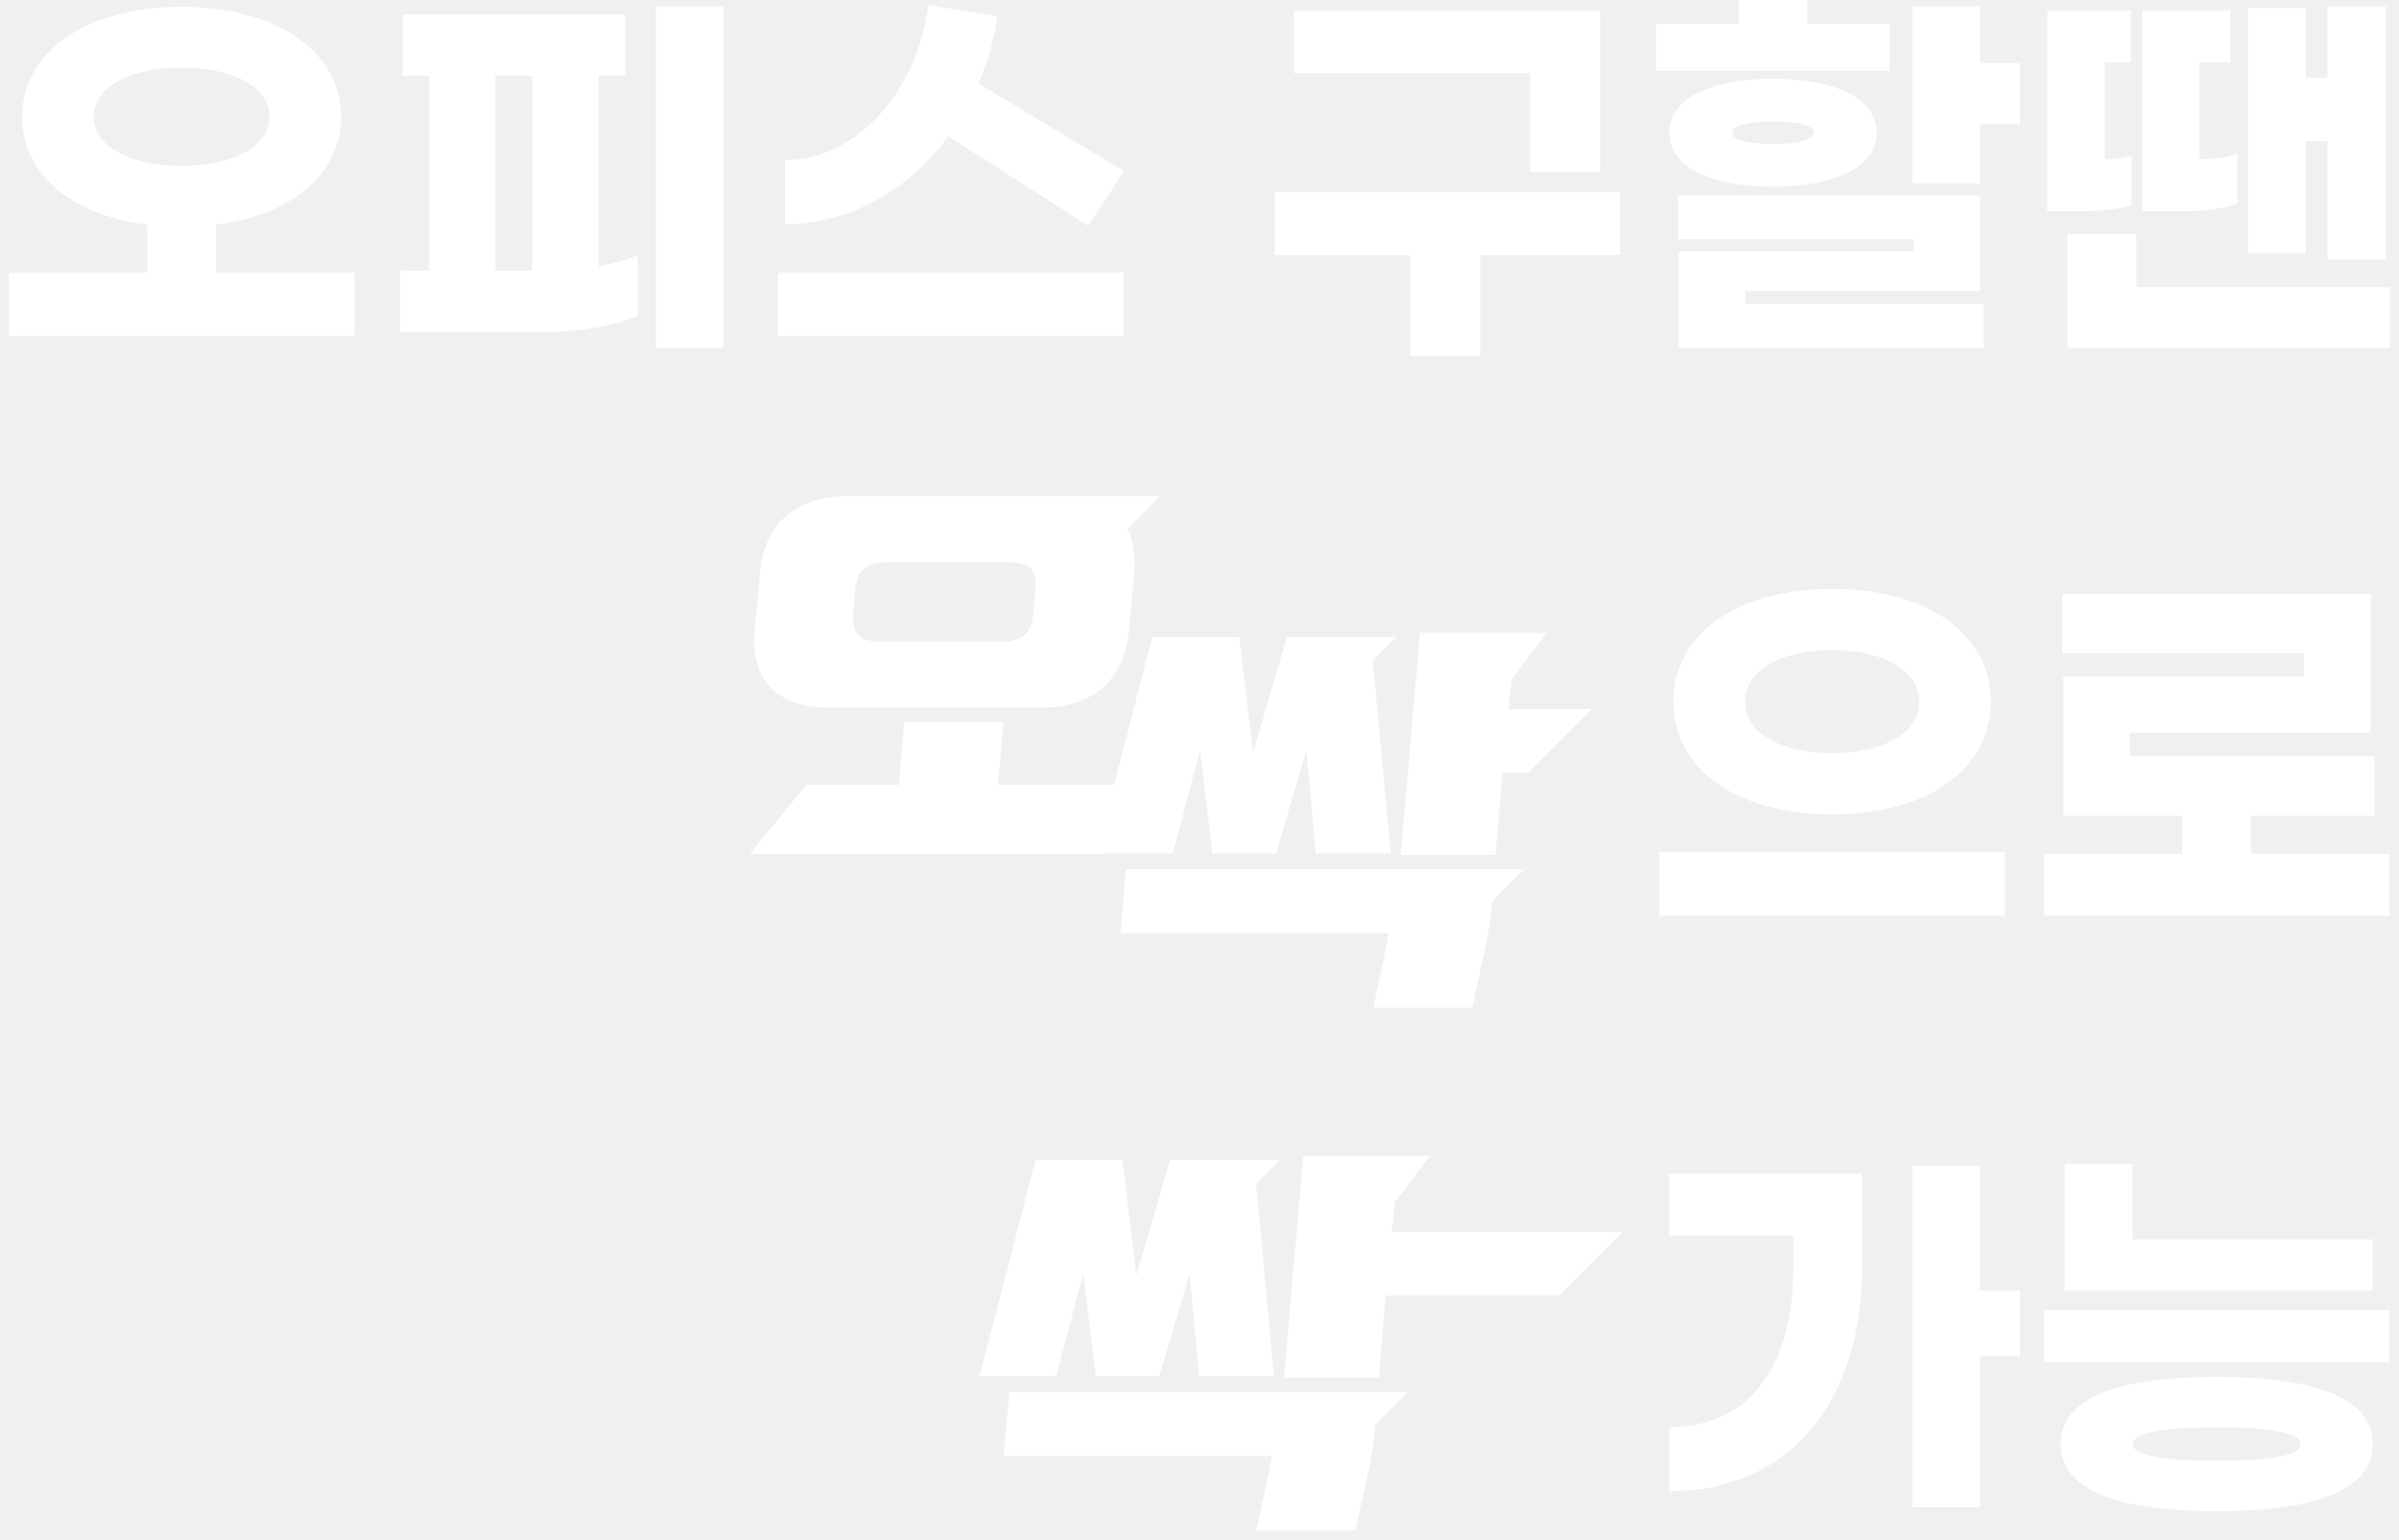
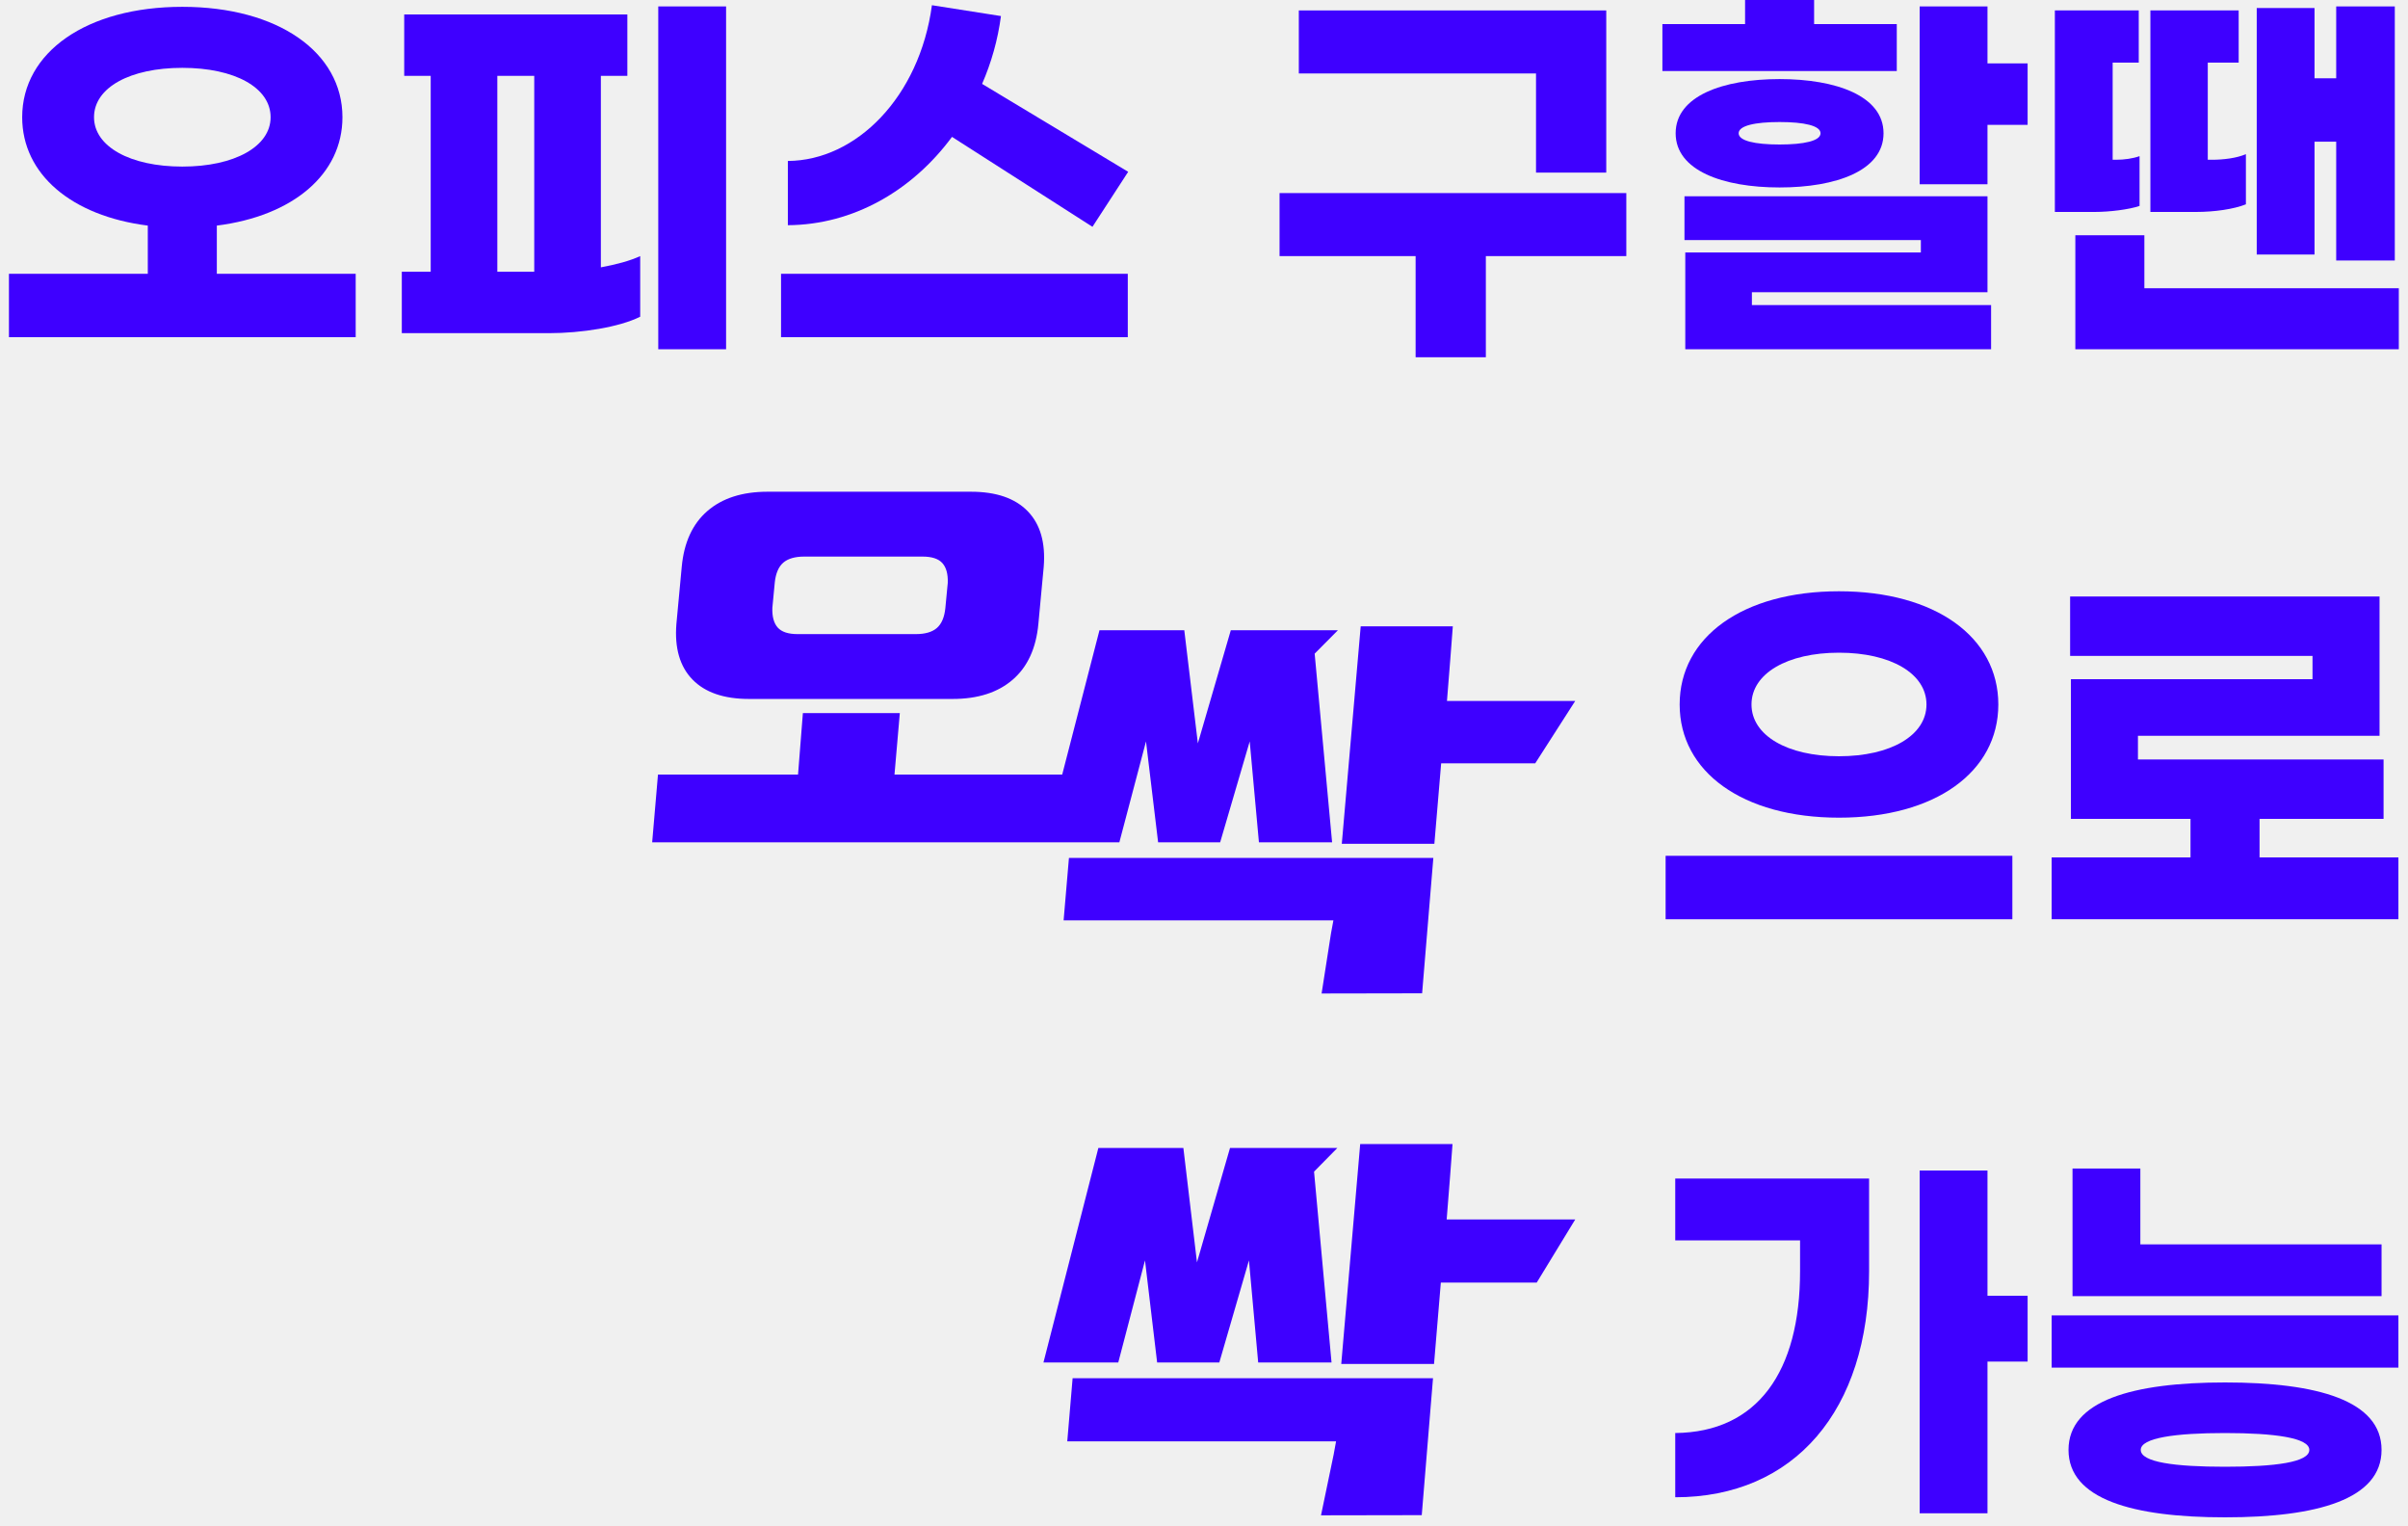
- <svg xmlns="http://www.w3.org/2000/svg" width="240" height="154" viewBox="0 0 240 154" fill="none">
-   <path d="M21.611 27.28V22.48C29.211 21.52 34.131 17.36 34.131 11.68C34.131 5.2 27.691 0.68 18.171 0.68C8.651 0.68 2.211 5.2 2.211 11.68C2.211 17.36 7.131 21.52 14.731 22.48V27.28H0.891V33.6H35.451V27.28H21.611ZM9.371 11.68C9.371 8.72 12.971 6.76 18.171 6.76C23.371 6.76 26.971 8.72 26.971 11.68C26.971 14.6 23.371 16.6 18.171 16.6C12.971 16.6 9.371 14.6 9.371 11.68Z" fill="white" />
-   <path d="M65.607 0.64V34.8H72.367V0.64H65.607ZM59.887 7.56H62.527V1.44H40.287V7.56H42.927V27.08H40.047V33.2H54.687C57.967 33.2 61.727 32.6 63.807 31.56V25.52C62.767 26 61.407 26.36 59.887 26.64V7.56ZM49.567 7.56H53.247V27.08H49.567V7.56Z" fill="white" />
-   <path d="M94.884 13.64L108.884 22.6L112.444 17.12L97.884 8.36C98.804 6.24 99.444 4 99.764 1.6L92.884 0.52C91.644 9.68 85.324 16 78.524 16.04V22.44C85.044 22.4 90.924 19 94.884 13.64ZM77.844 33.6H112.404V27.28H77.844V33.6Z" fill="white" />
-   <path d="M153.091 17.2H160.091V1.04H129.451V7.32H153.091V17.2ZM162.091 19.24H127.531V25.52H141.091V35.6H148.091V25.52H162.091V19.24Z" fill="white" />
-   <path d="M189.048 2.4H180.808V0H173.928V2.4H165.688V7.08H189.048V2.4ZM198.088 6.32V0.64H191.328V18.36H198.088V12.44H202.088V6.32H198.088ZM177.368 18.68C183.008 18.68 187.728 17 187.728 13.28C187.728 9.56 183.008 7.88 177.368 7.88C171.728 7.88 167.008 9.56 167.008 13.28C167.008 17 171.728 18.68 177.368 18.68ZM177.368 12.16C179.808 12.16 181.448 12.52 181.448 13.28C181.448 14.04 179.808 14.4 177.368 14.4C174.928 14.4 173.288 14.04 173.288 13.28C173.288 12.52 174.928 12.16 177.368 12.16ZM174.608 29.12H198.088V19.56H167.888V23.92H191.448V25.16H167.968V34.8H198.448V30.4H174.608V29.12Z" fill="white" />
-   <path d="M230.684 14.12H232.844V25.96H238.684V0.64H232.844V7.8H230.684V0.8H224.924V25.36H230.684V14.12ZM213.244 20.52V15.56C212.564 15.8 211.724 15.92 210.884 15.92H210.564V6.24H213.164V1.04H204.804V21.12H208.764C210.244 21.12 212.204 20.88 213.244 20.52ZM223.844 20.36V15.36C222.924 15.76 221.604 15.92 220.444 15.92H220.044V6.24H223.124V1.04H214.324V21.12H218.884C220.724 21.12 222.644 20.84 223.844 20.36ZM213.724 28.72V23.44H206.844V34.8H239.084V28.72H213.724Z" fill="white" />
-   <path d="M183.288 58.92C173.688 58.92 167.408 63.48 167.408 70.2C167.408 76.92 173.688 81.48 183.288 81.48C192.888 81.48 199.168 76.92 199.168 70.2C199.168 63.48 192.888 58.92 183.288 58.92ZM183.288 65.04C188.448 65.04 192.008 67.12 192.008 70.2C192.008 73.28 188.448 75.36 183.288 75.36C178.128 75.36 174.568 73.28 174.568 70.2C174.568 67.12 178.128 65.04 183.288 65.04ZM200.568 85.28H166.008V91.6H200.568V85.28Z" fill="white" />
-   <path d="M225.204 85.44V81.6H237.564V75.68H213.084V73.32H237.164V59.44H206.324V65.36H230.484V67.68H206.404V81.6H218.324V85.44H204.484V91.6H239.044V85.44H225.204Z" fill="white" />
-   <path d="M202.088 129.12H198.088V116.64H191.328V150.8H198.088V135.68H202.088V129.12ZM166.968 123.6H179.408V126.68C179.408 136.68 175.168 142.72 166.968 142.8V149.2C178.808 149.2 186.288 140.56 186.288 126.68V117.44H166.968V123.6Z" fill="white" />
-   <path d="M213.324 116.44H206.564V129.16H237.364V124H213.324V116.44ZM239.044 131.08H204.484V136.28H239.044V131.08ZM221.764 137.76C212.564 137.76 206.164 139.56 206.164 144.48C206.164 149.4 212.564 151.2 221.764 151.2C230.964 151.2 237.364 149.4 237.364 144.48C237.364 139.56 230.964 137.76 221.764 137.76ZM221.764 142.8C226.724 142.8 230.164 143.28 230.164 144.48C230.164 145.72 226.724 146.16 221.764 146.16C216.804 146.16 213.364 145.72 213.364 144.48C213.364 143.28 216.804 142.8 221.764 142.8Z" fill="white" />
-   <path d="M100.388 72.246L99.84 78.52H117.178L110.27 85.442H75.001L80.667 78.52H89.952L90.45 72.246H100.388ZM116.07 49.64L112.791 52.926C113.389 54.09 113.618 55.548 113.483 57.307L112.935 63.131C112.701 65.588 111.824 67.481 110.304 68.805C108.779 70.133 106.725 70.798 104.144 70.798H82.938C80.357 70.798 78.418 70.133 77.127 68.805C75.837 67.476 75.288 65.588 75.488 63.131L76.036 57.307C76.265 54.819 77.147 52.916 78.667 51.608C80.192 50.299 82.246 49.64 84.827 49.64H116.075H116.07ZM100.371 64.18C101.333 64.18 102.051 63.955 102.534 63.505C103.013 63.056 103.287 62.386 103.352 61.487L103.601 58.9C103.666 57.971 103.501 57.297 103.102 56.882C102.704 56.468 102.026 56.258 101.064 56.258H88.6C87.638 56.258 86.92 56.468 86.437 56.882C85.959 57.297 85.669 57.971 85.57 58.9L85.321 61.487C85.286 62.381 85.47 63.056 85.869 63.505C86.267 63.955 86.945 64.18 87.907 64.18H100.376H100.371Z" fill="white" />
-   <path d="M139.726 63.723L137.344 66.111L139.133 85.381H131.633L130.691 75.076L127.661 85.381H121.302L120.061 75.076L117.33 85.381H109.68L115.281 63.723H123.973L125.363 75.276L128.747 63.723H139.726ZM152.494 86.974L149.265 90.211L149.066 92.353C149.001 92.718 148.851 93.497 148.617 94.696L147.276 100.82H137.389L138.68 94.696L138.929 93.353H112.102L112.65 86.979H152.494V86.974ZM154.743 63.324L151.248 67.917L150.9 70.941H159.247L152.888 77.314H150.307L149.614 85.531H140.125L142.059 63.324L154.743 63.324Z" fill="white" />
-   <path d="M128.048 116.039L125.665 118.427L127.454 137.697H119.954L119.012 127.392L115.982 137.697H109.623L108.382 127.392L105.651 137.697H98.001L103.603 116.039H112.294L113.685 127.592L117.068 116.039H128.048ZM140.816 139.29L137.586 142.527L137.387 144.669C137.322 145.034 137.173 145.813 136.938 147.012L135.598 153.136H125.71L127.001 147.012L127.25 145.668H100.423L100.971 139.295H140.816V139.29ZM143.065 115.64L139.57 120.233L139.221 123.257H162.36L156.001 129.63H138.628L137.935 137.847H128.446L130.38 115.64L143.065 115.64Z" fill="white" />
+ <svg xmlns="http://www.w3.org/2000/svg" width="240" height="152" viewBox="0 0 240 152" fill="none">
+   <g clip-path="url(#clip0_1873_1137)">
+     <path d="M102.431 50.944C101.175 49.648 99.291 49 96.779 49H76.497C73.985 49 71.988 49.64 70.507 50.919C69.026 52.199 68.172 54.053 67.947 56.483L67.416 62.167C67.222 64.564 67.754 66.411 69.01 67.706C70.266 69.002 72.149 69.65 74.661 69.65H94.944C97.455 69.65 99.452 69.01 100.933 67.731C102.415 66.451 103.268 64.597 103.493 62.167L104.025 56.483C104.218 54.086 103.687 52.239 102.431 50.944V50.944ZM94.461 58.086L94.219 60.612C94.123 61.519 93.841 62.175 93.374 62.58C92.907 62.985 92.206 63.188 91.273 63.188H79.491C78.558 63.188 77.897 62.969 77.511 62.532C77.125 62.094 76.947 61.438 76.98 60.564L77.221 58.037C77.318 57.13 77.6 56.474 78.067 56.069C78.533 55.665 79.234 55.462 80.168 55.462H91.949C92.883 55.462 93.543 55.681 93.929 56.118C94.316 56.555 94.493 57.211 94.461 58.086V58.086Z" fill="#3E00FF" />
+     <path d="M133.347 62.802H122.672L119.388 74.075L118.035 62.802H109.582L105.869 77.181H89.152L89.683 71.059H80.022L79.539 77.181H65.58L65 83.935H104.126L104.124 83.938H111.563L114.219 73.88L115.427 83.938H121.61L124.556 73.88L125.474 83.938H132.768L131.029 65.135L133.347 62.802Z" fill="#3E00FF" />
+     <path d="M144.216 69.847L144.554 65.62L144.799 62.414H135.618L133.734 84.084H142.96L143.637 76.067H153.011L157 69.847H144.216Z" fill="#3E00FF" />
+     <path d="M106.539 85.493L106.008 91.712H132.897L132.655 93.024L131.721 99L141.739 98.982L142.858 85.493H106.539Z" fill="#3E00FF" />
+   </g>
+   <path d="M21.611 27.28V22.48C29.211 21.52 34.131 17.36 34.131 11.68C34.131 5.2 27.691 0.68 18.171 0.68C8.651 0.68 2.211 5.2 2.211 11.68C2.211 17.36 7.131 21.52 14.731 22.48V27.28H0.891V33.6H35.451V27.28H21.611ZM9.371 11.68C9.371 8.72 12.971 6.76 18.171 6.76C23.371 6.76 26.971 8.72 26.971 11.68C26.971 14.6 23.371 16.6 18.171 16.6C12.971 16.6 9.371 14.6 9.371 11.68Z" fill="#3E00FF" />
+   <path d="M65.607 0.64V34.8H72.367V0.64H65.607ZM59.887 7.56H62.527V1.44H40.287V7.56H42.927V27.08H40.047V33.2H54.687C57.967 33.2 61.727 32.6 63.807 31.56V25.52C62.767 26 61.407 26.36 59.887 26.64V7.56ZM49.567 7.56H53.247V27.08H49.567V7.56Z" fill="#3E00FF" />
+   <path d="M94.884 13.64L108.884 22.6L112.444 17.12L97.884 8.36C98.804 6.24 99.444 4 99.764 1.6L92.884 0.52C91.644 9.68 85.324 16 78.524 16.04V22.44C85.044 22.4 90.924 19 94.884 13.64ZM77.844 33.6H112.404V27.28H77.844V33.6Z" fill="#3E00FF" />
+   <path d="M153.091 17.2H160.091V1.04H129.451V7.32H153.091V17.2ZM162.091 19.24H127.531V25.52H141.091V35.6H148.091V25.52H162.091V19.24Z" fill="#3E00FF" />
+   <path d="M189.048 2.4H180.808V0H173.928V2.4H165.688V7.08H189.048V2.4ZM198.088 6.32V0.64H191.328V18.36H198.088V12.44H202.088V6.32H198.088ZM177.368 18.68C183.008 18.68 187.728 17 187.728 13.28C187.728 9.56 183.008 7.88 177.368 7.88C171.728 7.88 167.008 9.56 167.008 13.28C167.008 17 171.728 18.68 177.368 18.68ZM177.368 12.16C179.808 12.16 181.448 12.52 181.448 13.28C181.448 14.04 179.808 14.4 177.368 14.4C174.928 14.4 173.288 14.04 173.288 13.28C173.288 12.52 174.928 12.16 177.368 12.16ZM174.608 29.12H198.088V19.56H167.888V23.92H191.448V25.16H167.968V34.8H198.448V30.4H174.608V29.12Z" fill="#3E00FF" />
+   <path d="M230.684 14.12H232.844V25.96H238.684V0.64H232.844V7.8H230.684V0.8H224.924V25.36H230.684V14.12ZM213.244 20.52V15.56C212.564 15.8 211.724 15.92 210.884 15.92H210.564V6.24H213.164V1.04H204.804V21.12H208.764C210.244 21.12 212.204 20.88 213.244 20.52ZM223.844 20.36V15.36C222.924 15.76 221.604 15.92 220.444 15.92H220.044V6.24H223.124V1.04H214.324V21.12H218.884C220.724 21.12 222.644 20.84 223.844 20.36ZM213.724 28.72V23.44H206.844V34.8H239.084V28.72H213.724Z" fill="#3E00FF" />
+   <path d="M183.288 58.92C173.688 58.92 167.408 63.48 167.408 70.2C167.408 76.92 173.688 81.48 183.288 81.48C192.888 81.48 199.168 76.92 199.168 70.2C199.168 63.48 192.888 58.92 183.288 58.92ZM183.288 65.04C188.448 65.04 192.008 67.12 192.008 70.2C192.008 73.28 188.448 75.36 183.288 75.36C178.128 75.36 174.568 73.28 174.568 70.2C174.568 67.12 178.128 65.04 183.288 65.04ZM200.568 85.28H166.008V91.6H200.568V85.28Z" fill="#3E00FF" />
+   <path d="M225.204 85.44V81.6H237.564V75.68H213.084V73.32H237.164V59.44H206.324V65.36H230.484V67.68H206.404V81.6H218.324V85.44H204.484V91.6H239.044V85.44H225.204Z" fill="#3E00FF" />
+   <path d="M202.088 129.12H198.088V116.64H191.328V150.8H198.088V135.68H202.088V129.12ZM166.968 123.6H179.408V126.68C179.408 136.68 175.168 142.72 166.968 142.8V149.2C178.808 149.2 186.288 140.56 186.288 126.68V117.44H166.968V123.6Z" fill="#3E00FF" />
+   <path d="M213.324 116.44H206.564V129.16H237.364V124H213.324V116.44ZM239.044 131.08H204.484V136.28H239.044V131.08ZM221.764 137.76C212.564 137.76 206.164 139.56 206.164 144.48C206.164 149.4 212.564 151.2 221.764 151.2C230.964 151.2 237.364 149.4 237.364 144.48C237.364 139.56 230.964 137.76 221.764 137.76ZM221.764 142.8C226.724 142.8 230.164 143.28 230.164 144.48C230.164 145.72 226.724 146.16 221.764 146.16C216.804 146.16 213.364 145.72 213.364 144.48C213.364 143.28 216.804 142.8 221.764 142.8Z" fill="#3E00FF" />
+   <g clip-path="url(#clip1_1873_1137)">
+     <path d="M114.119 125.596L115.329 135.768H121.527L124.48 125.596L125.4 135.768H132.711L130.968 116.752L133.292 114.393H122.592L119.3 125.793L117.944 114.393H109.471L104 135.768H111.456L114.119 125.596Z" fill="#3E00FF" />
+     <path d="M144.186 121.518L144.525 117.243L144.77 114H135.568L133.68 135.915H142.927L143.605 127.807H153.163L157 121.518H144.186Z" fill="#3E00FF" />
+     <path d="M106.905 137.34L106.372 143.629H133.163L132.92 144.956L131.662 151L141.703 150.982L142.825 137.34H106.905Z" fill="#3E00FF" />
+   </g>
+   <defs>
+     <clipPath id="clip0_1873_1137">
+       <rect width="92" height="50" fill="white" transform="translate(65 49)" />
+     </clipPath>
+     <clipPath id="clip1_1873_1137">
+       <rect width="53" height="37" fill="white" transform="translate(104 114)" />
+     </clipPath>
+   </defs>
</svg>
